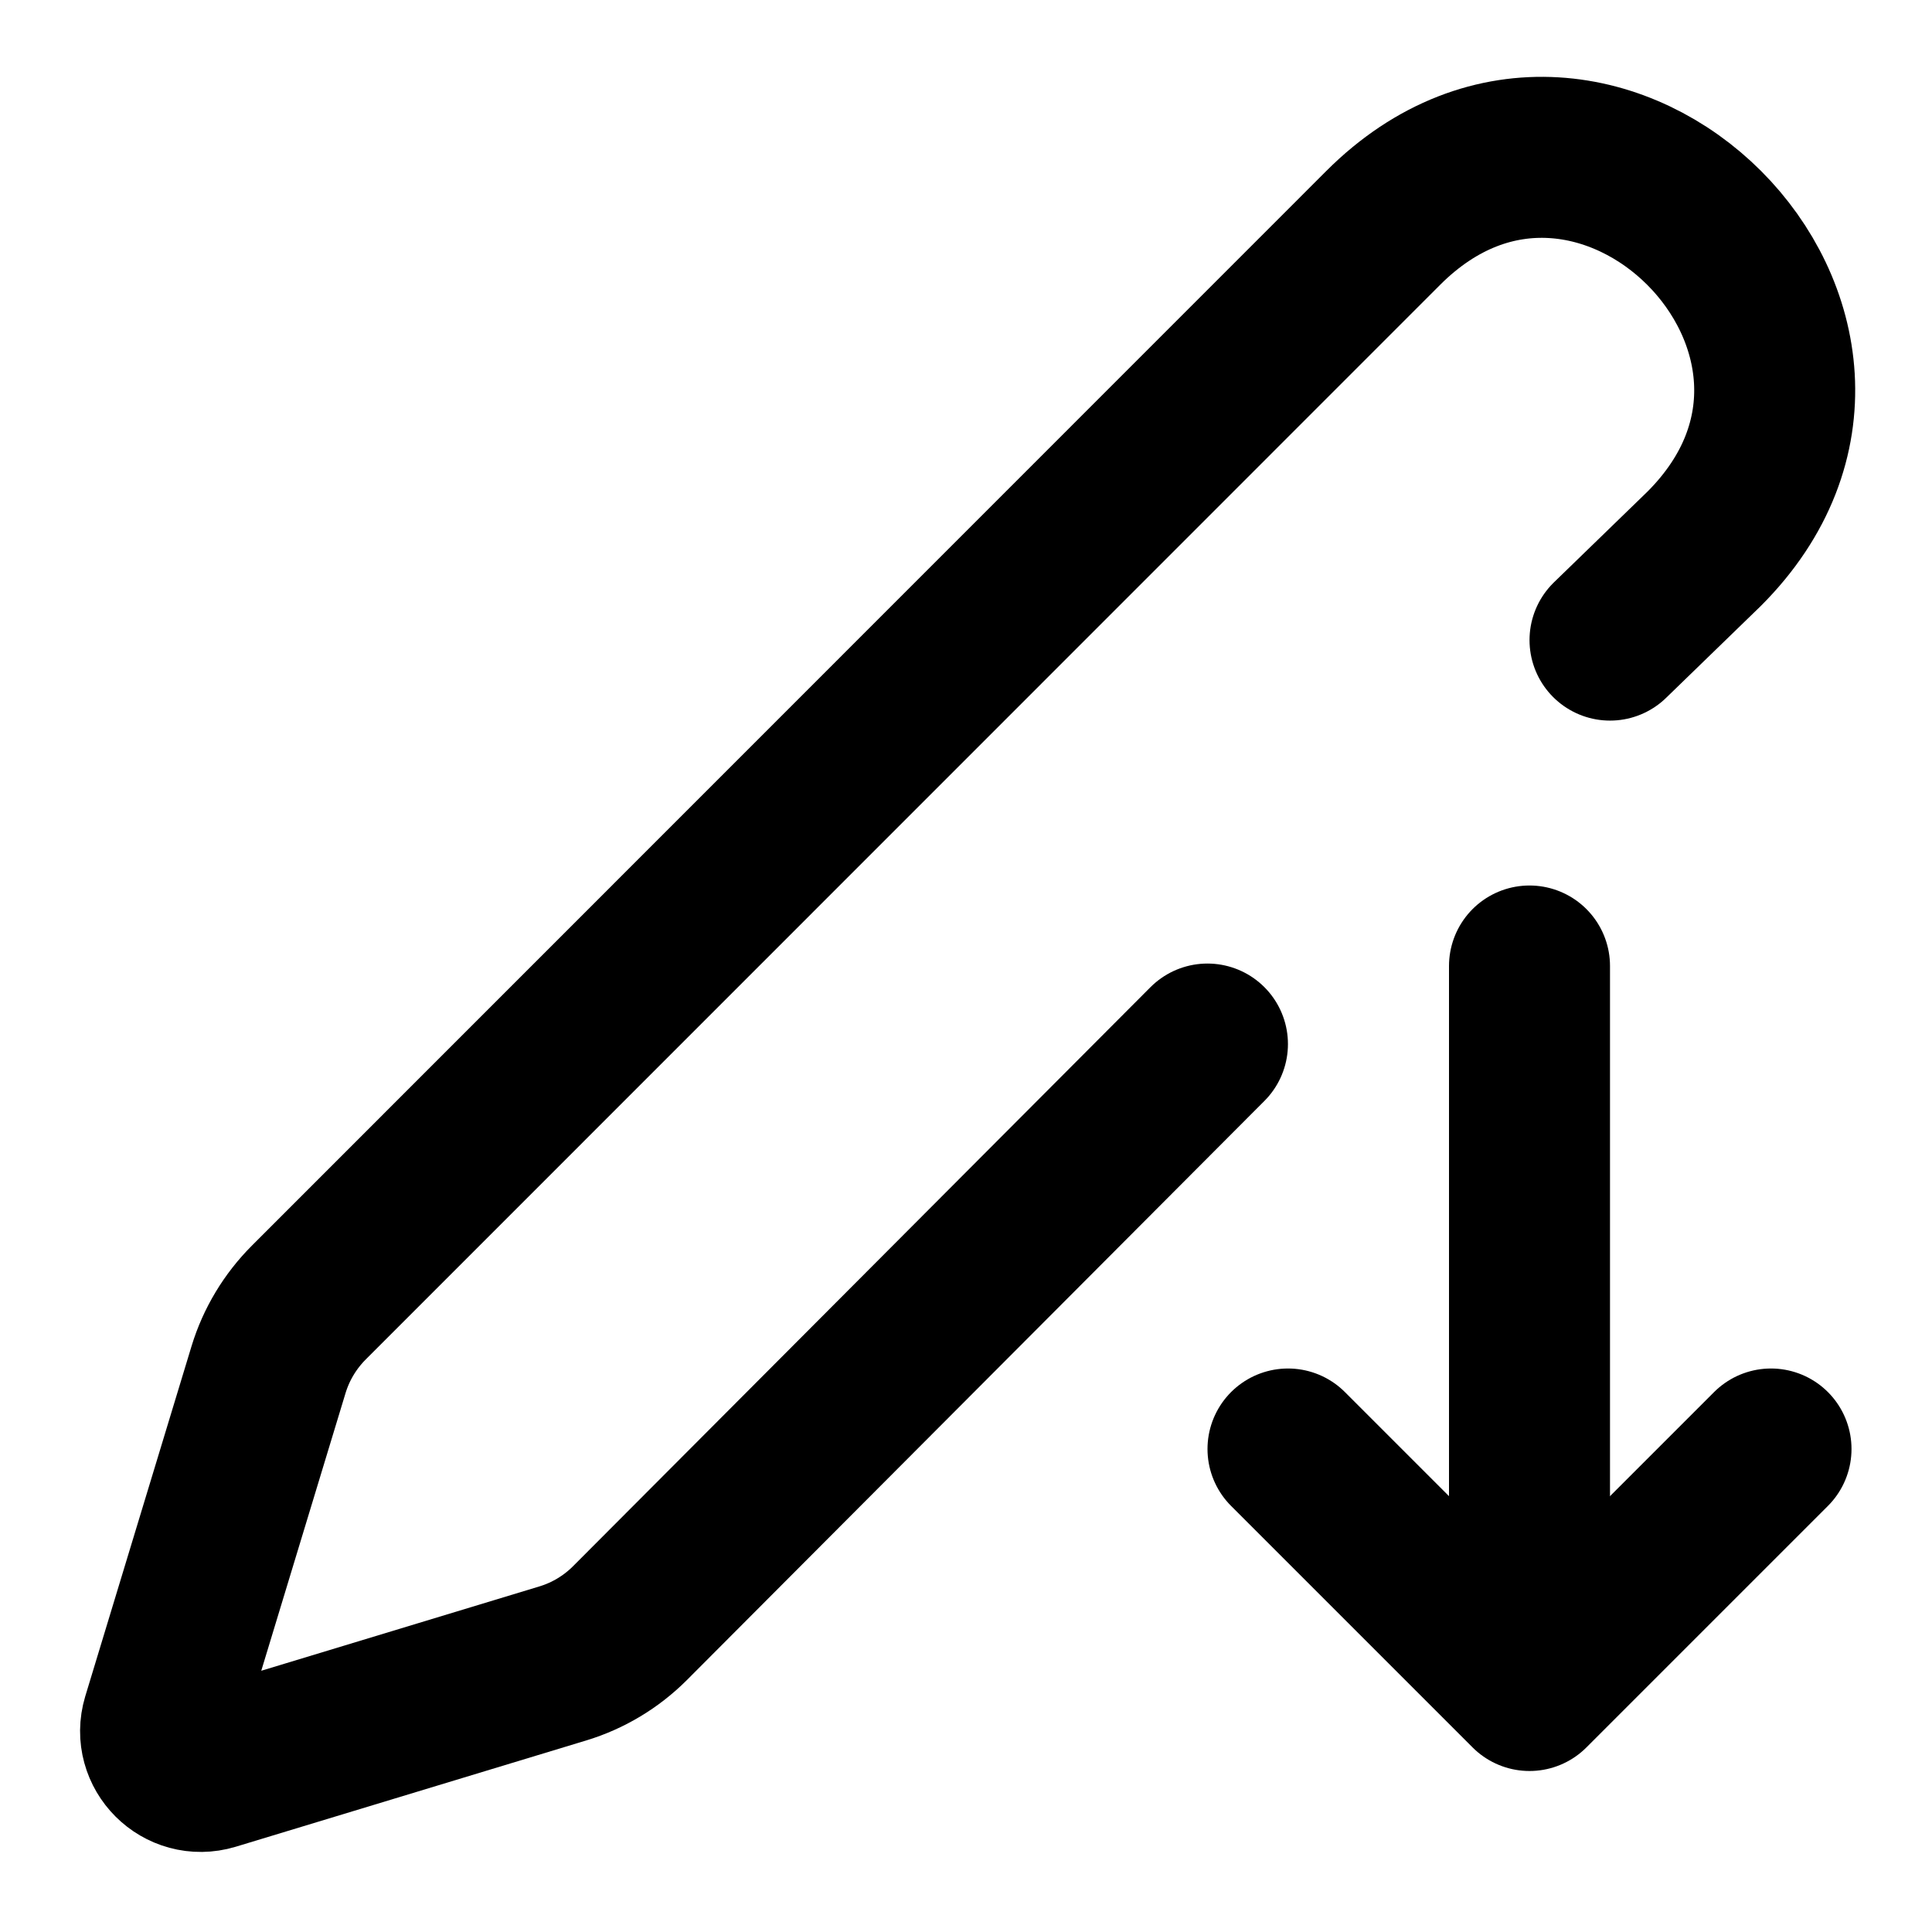
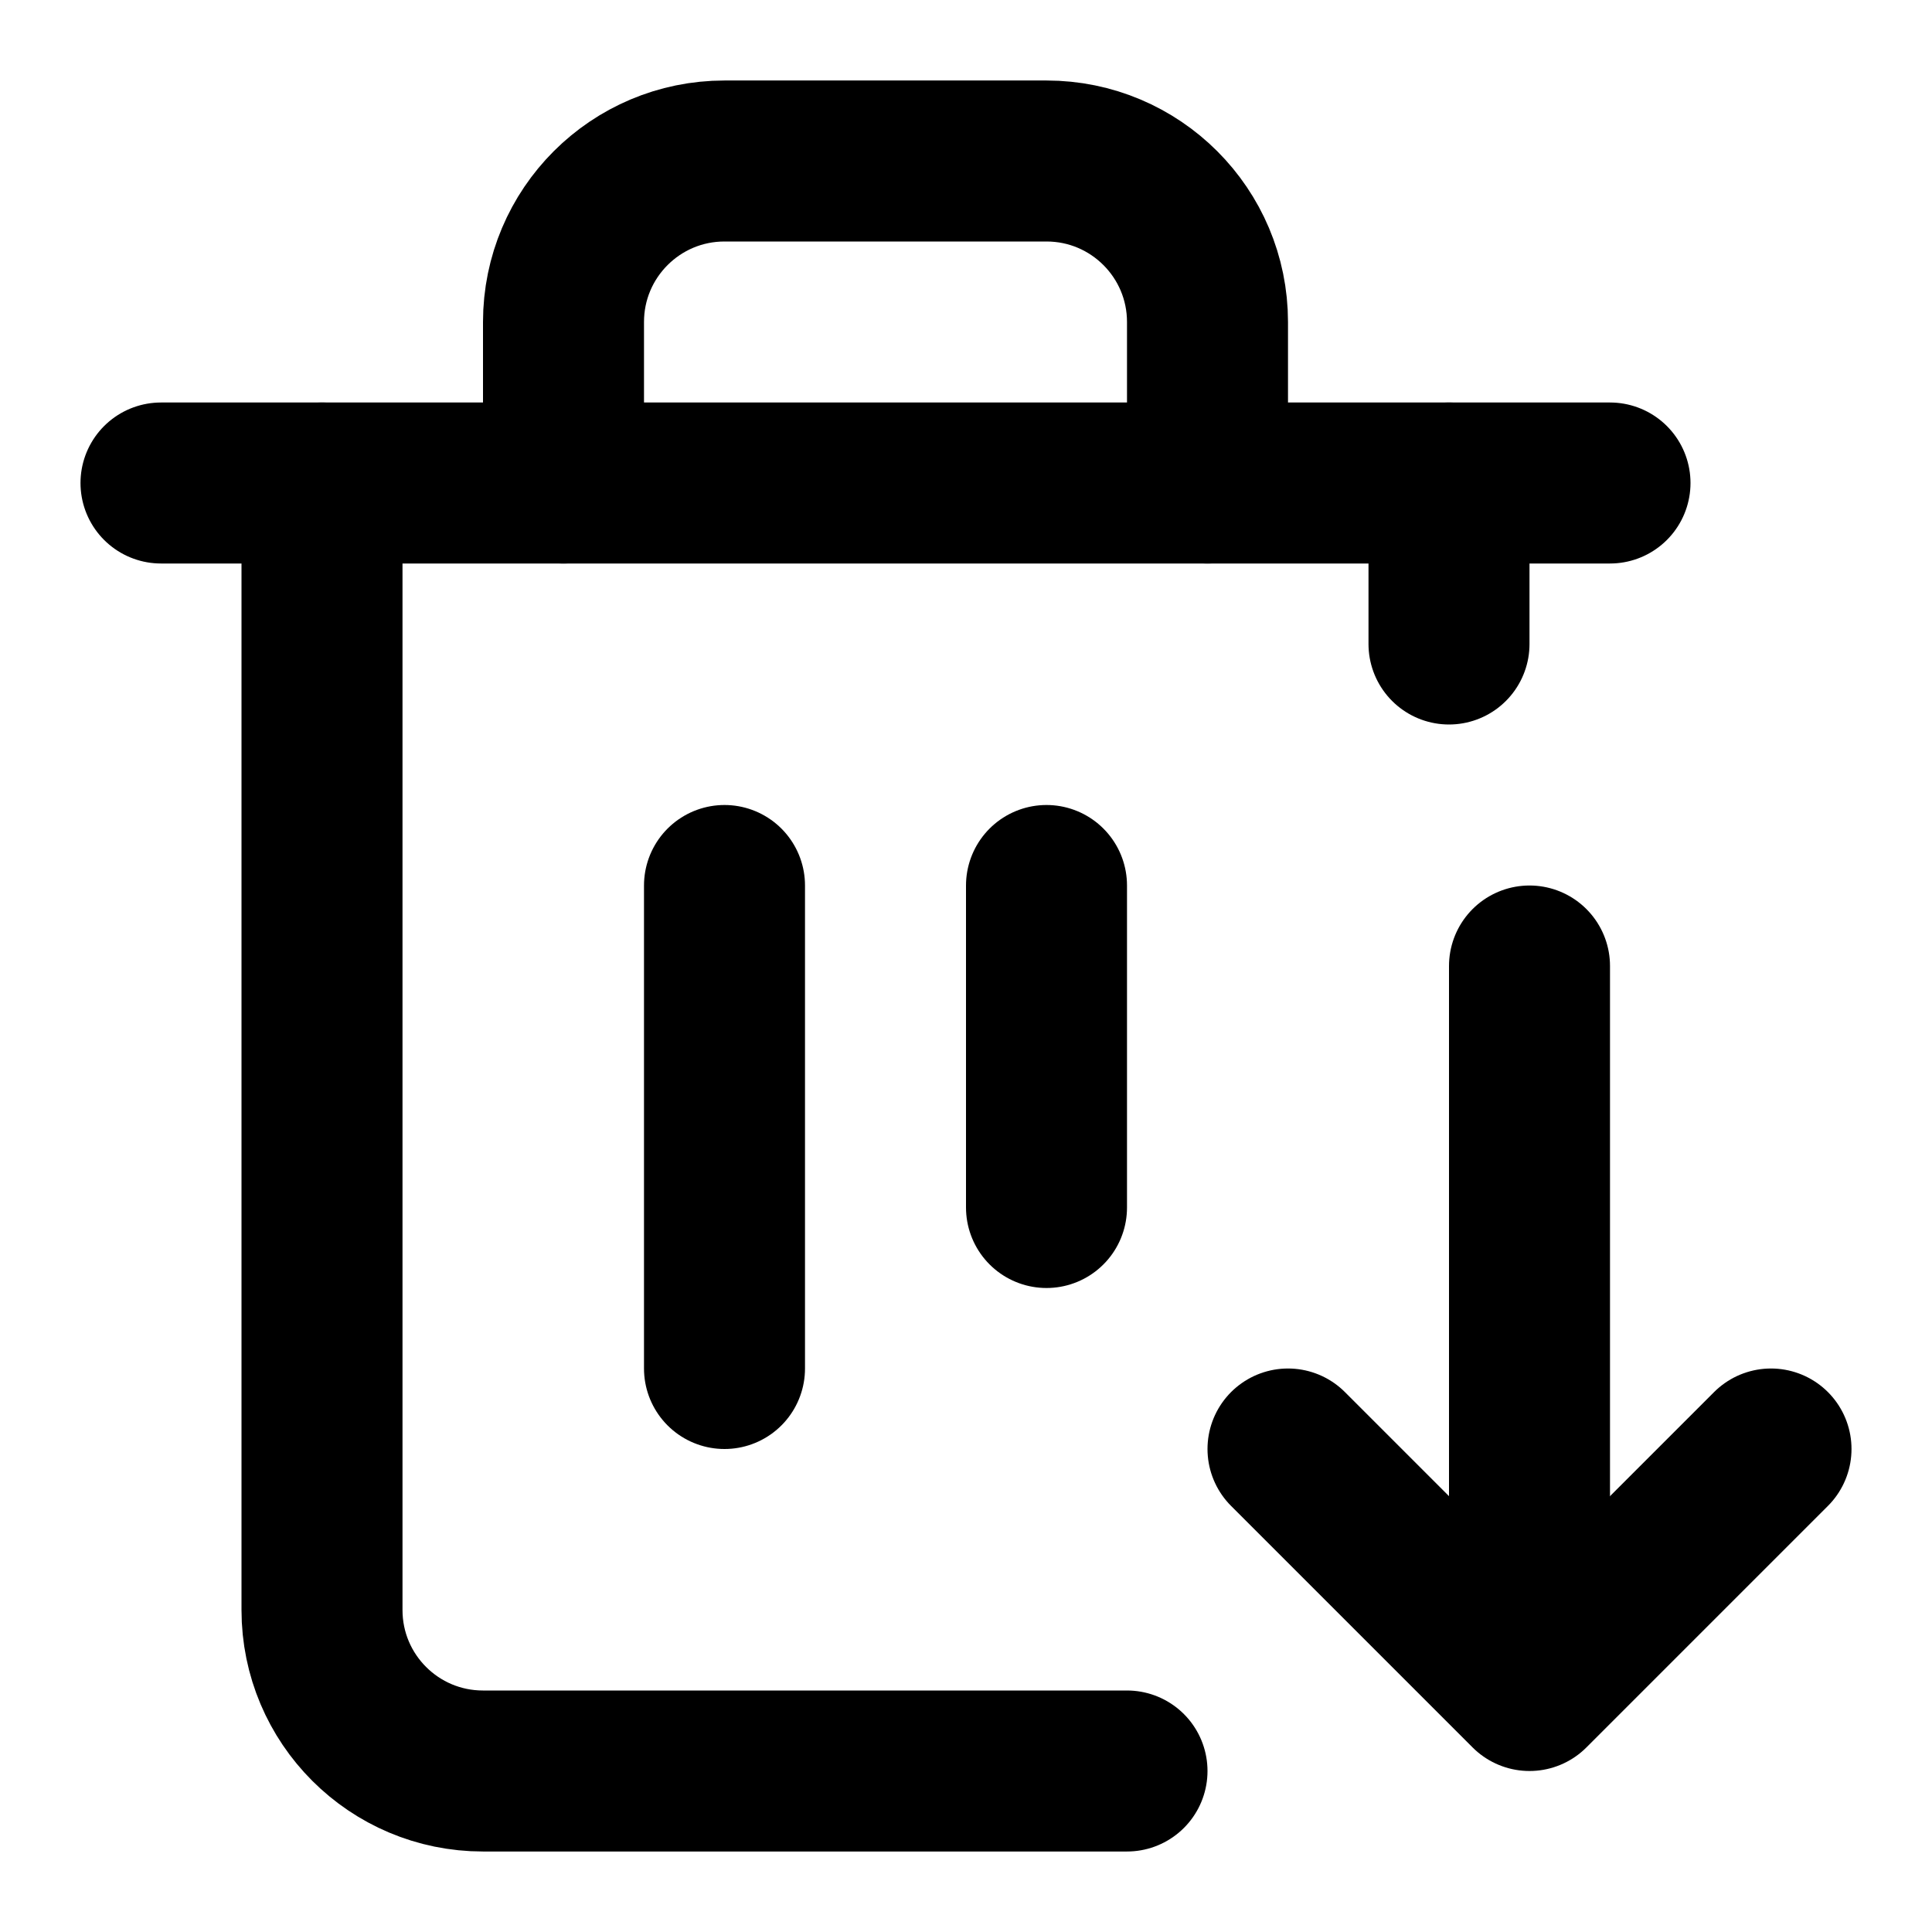
<svg xmlns="http://www.w3.org/2000/svg" width="24" height="24" viewBox="0 0 24 24" version="1.1" id="svg1" xml:space="preserve">
  <defs id="defs1" />
  <g id="layer1" style="display:inline">
    <g style="fill:none;stroke:currentColor;stroke-width:2;stroke-linecap:round;stroke-linejoin:round" id="g1" transform="translate(68.107,57.79)">
      <path d="M 18,21 V 10 A 1,1 0 0 0 17,9 H 7 a 1,1 0 0 0 -1,1 v 11" id="path1" />
      <path d="m 22,19 a 2,2 0 0 1 -2,2 H 4 A 2,2 0 0 1 2,19 V 8 A 2,2 0 0 1 3.132,6.197 l 7.95,-3.974 a 2,2 0 0 1 1.837,0 l 7.948,3.974 A 2,2 0 0 1 22,8 Z" id="path2" />
      <path d="M 6,13 H 18" id="path3" />
      <path d="M 6,17 H 18" id="path4" />
    </g>
    <g style="fill:none;stroke:currentColor;stroke-width:2;stroke-linecap:round;stroke-linejoin:round" id="g2" transform="translate(70,-14)">
      <path d="M 12,20 H 11 A 2,2 0 0 1 9,18 2,2 0 0 1 7,20 H 6" id="path1-0" />
      <path d="m 13,8 h 7 a 2,2 0 0 1 2,2 v 4 a 2,2 0 0 1 -2,2 h -7" id="path2-9" />
      <path d="M 5,16 H 4 A 2,2 0 0 1 2,14 V 10 A 2,2 0 0 1 4,8 h 1" id="path3-4" />
      <path d="m 6,4 h 1 a 2,2 0 0 1 2,2 2,2 0 0 1 2,-2 h 1" id="path4-8" />
      <path d="M 9,6 V 18" id="path5" />
    </g>
    <g style="fill:none;stroke:currentColor;stroke-width:2;stroke-linecap:round;stroke-linejoin:round" id="g3" transform="translate(69,8)">
      <path d="M 17,22 H 16 A 4,4 0 0 1 12,18 V 6 a 4,4 0 0 1 4,-4 h 1" id="path1-8" />
      <path d="m 7,22 h 1 a 4,4 0 0 0 4,-4" id="path2-2" />
      <path d="m 7,2 h 1 a 4,4 0 0 1 4,4" id="path3-45" />
    </g>
    <g style="fill:none;stroke:currentColor;stroke-width:2;stroke-linecap:round;stroke-linejoin:round" id="g4" transform="translate(69,-63)">
      <rect width="18" height="18" x="3" y="3" rx="2" id="rect1" ry="2" />
      <path d="m 8,12 h 8" id="path1-5" />
      <path d="m 12,8 v 8" id="path2-1" />
    </g>
    <g style="fill:none;stroke:currentColor;stroke-width:2;stroke-linecap:round;stroke-linejoin:round" id="g5" transform="translate(68.209,32.528)">
      <path d="m 9.5,13.866 a 4,4 0 0 1 5,0.01" id="path1-7" />
      <path d="m 12,17 h 0.01" id="path2-11" />
      <path d="M 3,10 A 2,2 0 0 1 3.709,8.472 l 7,-6 a 2,2 0 0 1 2.582,0 l 7,6 A 2,2 0 0 1 21,10 v 9 a 2,2 0 0 1 -2,2 H 5 A 2,2 0 0 1 3,19 Z" id="path3-5" />
      <path d="m 7,10.754 a 8,8 0 0 1 10,0" id="path4-2" />
    </g>
    <g style="fill:none;stroke:currentColor;stroke-width:2;stroke-linecap:round;stroke-linejoin:round" id="g6" transform="translate(69,-38)">
      <rect width="8" height="4" x="8" y="2" rx="1" ry="1" id="rect1-4" />
      <path d="m 16,4 h 2 a 2,2 0 0 1 2,2 v 14 a 2,2 0 0 1 -2,2 H 6 A 2,2 0 0 1 4,20 V 6 A 2,2 0 0 1 6,4 h 2" id="path1-2" />
    </g>
    <g style="fill:none;stroke:currentColor;stroke-width:2;stroke-linecap:round;stroke-linejoin:round" id="g47" transform="translate(70,-88)">
      <path d="m 19,16 v 6" id="path1-4" />
      <path d="M 21,12.536 V 5" id="path2-113" />
      <path d="M 22,19 H 16" id="path3-8" />
      <path d="m 3,12 a 9,3 0 0 0 12.182,2.806" id="path4-7" />
      <path d="m 3,5 v 14 a 9,3 0 0 0 10.318,2.968" id="path5-4" />
      <ellipse cx="12" cy="5" rx="9" ry="3" id="ellipse5" />
    </g>
    <g style="fill:none;stroke:currentColor;stroke-width:2;stroke-linecap:round;stroke-linejoin:round" id="g27" transform="rotate(180,46.125,52.01332)">
      <path d="m 17,3 a 2,2 0 0 1 2,2 v 15 a 1,1 0 0 1 -1.496,0.868 L 12.992,18.29 a 2,2 0 0 0 -1.984,0 L 6.496,20.868 A 1,1 0 0 1 5,20 V 5 A 2,2 0 0 1 7,3 Z" id="path1-79" />
    </g>
    <g style="fill:none;stroke:currentColor;stroke-width:2;stroke-linecap:round;stroke-linejoin:round" id="g83" transform="translate(70,-141)">
      <rect width="18" height="18" x="3" y="3" rx="2" id="rect1-0" ry="2" />
      <path d="M 3,9 H 21" id="path1-76" />
      <path d="M 15,14 12,17 9,14" id="path2-3" />
    </g>
    <g style="fill:none;stroke:currentColor;stroke-width:2;stroke-linecap:round;stroke-linejoin:round" id="g82" transform="translate(71,-114)">
      <path d="m 10,2 v 8" id="path1-06" />
      <path d="M 12.8,21.6 A 2,2 0 1 0 14,18 H 2" id="path2-6" />
      <path d="m 17.5,10 a 2.5,2.5 0 1 1 2,4 H 2" id="path3-1" />
      <path d="m 6,6 4,4 4,-4" id="path4-84" />
    </g>
    <g style="fill:none;stroke:currentColor;stroke-width:2;stroke-linecap:round;stroke-linejoin:round" id="g33" transform="translate(68,101)">
      <path d="m 21.73,18 -8,-14 a 2,2 0 0 0 -3.48,0 l -8,14 A 2,2 0 0 0 4,21 h 16 a 2,2 0 0 0 1.73,-3" id="path1-1" />
      <path d="m 12,9 v 4" id="path2-38" />
      <path d="m 12,17 h 0.01" id="path3-7" />
    </g>
    <g style="fill:none;stroke:currentColor;stroke-width:2;stroke-linecap:round;stroke-linejoin:round" id="g11" transform="translate(68,123)">
      <path d="m 3,7 5,5 -5,5 V 7" id="path1-6" />
      <path d="m 21,7 -5,5 5,5 V 7" id="path2-14" />
      <path d="m 12,20 v 2" id="path3-2" />
      <path d="m 12,14 v 2" id="path4-3" />
      <path d="m 12,8 v 2" id="path5-2" />
      <path d="M 12,2 V 4" id="path6-2" />
    </g>
    <g style="fill:none;stroke:currentColor;stroke-width:2;stroke-linecap:round;stroke-linejoin:round" id="g19" transform="translate(68.812,149.175)">
      <path d="M 21.174,6.812 A 2.819,2.819 0 0 0 17.188,2.825 L 3.842,16.174 a 2,2 0 0 0 -0.5,0.83 l -1.321,4.352 a 0.5,0.5 0 0 0 0.623,0.622 l 4.353,-1.32 a 2,2 0 0 0 0.83,-0.497 z" id="path1-88" />
    </g>
    <g style="fill:none;stroke:currentColor;stroke-width:2;stroke-linecap:round;stroke-linejoin:round" id="g24" transform="translate(68.1315,172.868)">
      <path d="M 12,3 H 5 A 2,2 0 0 0 3,5 v 14 a 2,2 0 0 0 2,2 h 14 a 2,2 0 0 0 2,-2 v -7" id="path1-11" />
      <path d="m 18.375,2.625 a 2.121,2.121 0 0 1 3,3 l -9.013,9.014 a 2,2 0 0 1 -0.853,0.505 l -2.873,0.84 a 0.5,0.5 0 0 1 -0.62,-0.62 l 0.84,-2.873 a 2,2 0 0 1 0.506,-0.852 z" id="path2-5" />
    </g>
  </g>
  <g id="layer3">
    <g id="g9" transform="translate(24,36)" style="display:inline">
      <g style="fill:none;stroke:currentColor;stroke-width:2;stroke-linecap:round;stroke-linejoin:round" id="g6-1" transform="translate(0,-27)">
        <rect width="8" height="4" x="8" y="29" rx="1" ry="1" id="rect1-4-7" />
        <path d="m 16,31 h 2 c 1.105,0 2,0.895 2,2 v 6 M 13,49 H 6 C 4.895,49 4,48.105 4,47 V 33 c 0,-1.105 0.895,-2 2,-2 h 2" id="path1-2-7" />
      </g>
      <path d="m 22,19 -3,-3 -3,3" id="path2-3-2-1-5" style="fill:none;stroke:currentColor;stroke-width:2;stroke-linecap:round;stroke-linejoin:round" />
    </g>
    <g id="g91" style="display:inline" transform="translate(24)">
      <g style="fill:none;stroke:currentColor;stroke-width:2;stroke-linecap:round;stroke-linejoin:round" id="g3-5" transform="translate(0,62)">
        <path d="M 12,18 V 6 c 0,-2.209 1.791,-4 4,-4 h 1" id="path1-8-9" />
        <path d="m 7,22 h 1 a 4,4 0 0 0 4,-4" id="path2-2-8" />
        <path d="m 7,2 h 1 a 4,4 0 0 1 4,4" id="path3-45-4" />
      </g>
      <path d="m 22,81 -3,-3 -3,3" id="path2-3-2" style="fill:none;stroke:currentColor;stroke-width:2;stroke-linecap:round;stroke-linejoin:round" />
    </g>
    <g id="g8" style="display:inline" transform="translate(0,1)">
      <g style="fill:none;stroke:currentColor;stroke-width:2;stroke-linecap:round;stroke-linejoin:round" id="g3-5-8" transform="translate(-24,27)">
        <path d="M 12,53 V 41 c 0,-2.209 1.791,-4 4,-4 h 1" id="path1-8-9-2" />
        <path d="m 7,57 h 1 a 4,4 0 0 0 4,-4" id="path2-2-8-6" />
        <path d="m 7,37 h 1 a 4,4 0 0 1 4,4" id="path3-45-4-6" />
      </g>
      <path d="m -2,78 -3,3 -3,-3" id="path2-3-2-0" style="fill:none;stroke:currentColor;stroke-width:2;stroke-linecap:round;stroke-linejoin:round" />
      <path style="display:inline;fill:none;stroke:#000000;stroke-width:2;stroke-linecap:round;stroke-linejoin:round;stroke-dasharray:none;stroke-opacity:1" d="M -5,80 V 73" id="path6" />
    </g>
    <g id="g10" transform="translate(-24,37)">
      <g style="display:inline;fill:none;stroke:currentColor;stroke-width:2;stroke-linecap:round;stroke-linejoin:round" id="g7" transform="translate(-2,-1)">
        <path id="line1" d="M 4,9 H 18" />
        <path id="line2" d="M 4,15 H 15" />
        <line x1="10" x2="8" y1="3" y2="21" id="line3" />
        <path id="line4" d="M 16,3 14.556,15.992 14,21" />
      </g>
      <path d="m 22,16 -3,3 -3,-3" id="path2-3-2-1-1" style="display:inline;fill:none;stroke:currentColor;stroke-width:2;stroke-linecap:round;stroke-linejoin:round" />
      <path style="display:inline;fill:none;stroke:#000000;stroke-width:2;stroke-linecap:round;stroke-linejoin:round;stroke-dasharray:none;stroke-opacity:1" d="M 19,18 V 11" id="path6-8-7" />
    </g>
    <g id="g15" style="display:inline" transform="translate(23.98396,0.018674)">
      <path d="m -2,79 -3,3 -3,-3" id="path14" style="display:inline;fill:none;stroke:currentColor;stroke-width:2;stroke-linecap:round;stroke-linejoin:round" />
      <path style="display:inline;fill:none;stroke:#000000;stroke-width:2;stroke-linecap:round;stroke-linejoin:round;stroke-dasharray:none;stroke-opacity:1" d="M -5,81 V 74" id="path15" />
      <g style="display:inline;fill:none;stroke:currentColor;stroke-width:2;stroke-linecap:round;stroke-linejoin:round" id="g33-9" transform="translate(-23.99396,61.98133)">
        <path id="path1-1-3" style="display:inline;fill:none" d="M 16.035,8.071 13.738,4.051 c -0.766,-1.352 -2.714,-1.352 -3.48,0 l -8,14 c -0.774,1.34 0.197,3 1.745,2.986 h 9.99" />
        <path d="m 12,9 v 4" id="path2-38-1" />
        <path d="m 12,17 h 0.01" id="path3-7-9" />
      </g>
    </g>
    <g id="g18" transform="translate(0,36)">
      <path style="display:inline;fill:none;stroke:#000000;stroke-width:2;stroke-linecap:round;stroke-linejoin:round;stroke-dasharray:none;stroke-opacity:1" d="M 19,19 V 12" id="path9" />
      <path d="m 22,17 -3,3 -3,-3" id="path10" style="display:inline;fill:none;stroke:currentColor;stroke-width:2;stroke-linecap:round;stroke-linejoin:round" />
      <g style="display:inline;fill:none;stroke:currentColor;stroke-width:2;stroke-linecap:round;stroke-linejoin:round" id="g17">
        <path d="m 8,7 -5,5 5,5 V 7" id="path11" />
        <path d="m 12,20 v 2" id="path12" />
        <path d="m 12,14 v 2" id="path13" />
        <path d="m 12,8 v 2" id="path16" />
        <path d="M 12,2 V 4" id="path17" />
      </g>
    </g>
-     <g id="g26">
-       <path style="display:inline;fill:none;stroke:#000000;stroke-width:2;stroke-linecap:round;stroke-linejoin:round;stroke-dasharray:none;stroke-opacity:1" d="M 19,20 V 12" id="path8" />
-       <path d="m 22,18 -3,3 -3,-3" id="path7" style="display:inline;fill:none;stroke:#000000;stroke-width:2;stroke-linecap:round;stroke-linejoin:round" />
-       <path id="path1-88-7" style="display:inline;fill:none;stroke:currentColor;stroke-width:2;stroke-linecap:round;stroke-linejoin:round" d="M 20.005,7.946 21.174,6.812 v 0 C 23.832,4.155 19.846,0.168 17.188,2.825 L 3.842,16.174 c -0.232,0.232 -0.404,0.517 -0.5,0.83 l -1.321,4.352 c -0.114,0.381 0.242,0.737 0.623,0.622 l 4.353,-1.32 c 0.313,-0.095 0.598,-0.266 0.83,-0.497 l 7.177,-7.197" transform="translate(-0.00472781,0.00555171)" />
+     <g id="g20" transform="translate(0,88.1524)">
+       <path style="display:inline;fill:none;stroke:#000000;stroke-width:2;stroke-linecap:round;stroke-linejoin:round;stroke-dasharray:none;stroke-opacity:1" d="M 19,20 V 12" id="path18" />
+       <path d="m 22,18 -3,3 -3,-3" id="path19" style="display:inline;fill:none;stroke:#000000;stroke-width:2;stroke-linecap:round;stroke-linejoin:round" />
+       <path id="path20" style="display:inline;fill:none;stroke:currentColor;stroke-width:2;stroke-linecap:round;stroke-linejoin:round" d="M 20.005,7.946 21.174,6.812 v 0 C 23.832,4.155 19.846,0.168 17.188,2.825 L 3.842,16.174 c -0.232,0.232 -0.404,0.517 -0.5,0.83 l -1.321,4.352 c -0.114,0.381 0.242,0.737 0.623,0.622 l 4.353,-1.32 c 0.313,-0.095 0.598,-0.266 0.83,-0.497 l 7.177,-7.197" transform="translate(-0.00472781,0.00555171)" />
+     </g>
+     <g id="g26" />
+     <g style="fill:none;stroke:currentColor;stroke-width:2;stroke-linecap:round;stroke-linejoin:round" id="g12" transform="translate(-1)">
+       <path d="m 10,11 v 6" id="path1-09" />
+       <path d="m 14,11 v 4" id="path2-4" />
+       <path id="path3-88" style="display:inline;fill:none" d="M 15,22 H 7 C 5.895,22 5,21.105 5,20 V 6" />
+       <path id="path22" style="display:inline;fill:none" d="M 19,6 V 8" />
+       <path d="M 3,6 H 21" id="path4-24" />
+       <path d="M 8,6 V 4 a 2,2 0 0 1 2,-2 h 4 a 2,2 0 0 1 2,2 v 2" id="path5-5" />
+       <path style="display:inline;fill:none;stroke:#000000;stroke-width:2;stroke-linecap:round;stroke-linejoin:round;stroke-dasharray:none;stroke-opacity:1" d="M 19,20 V 12" id="path8" transform="translate(1)" />
+       <path d="m 22,18 -3,3 -3,-3" id="path7" style="display:inline;fill:none;stroke:#000000;stroke-width:2;stroke-linecap:round;stroke-linejoin:round" transform="translate(1)" />
    </g>
  </g>
</svg>
